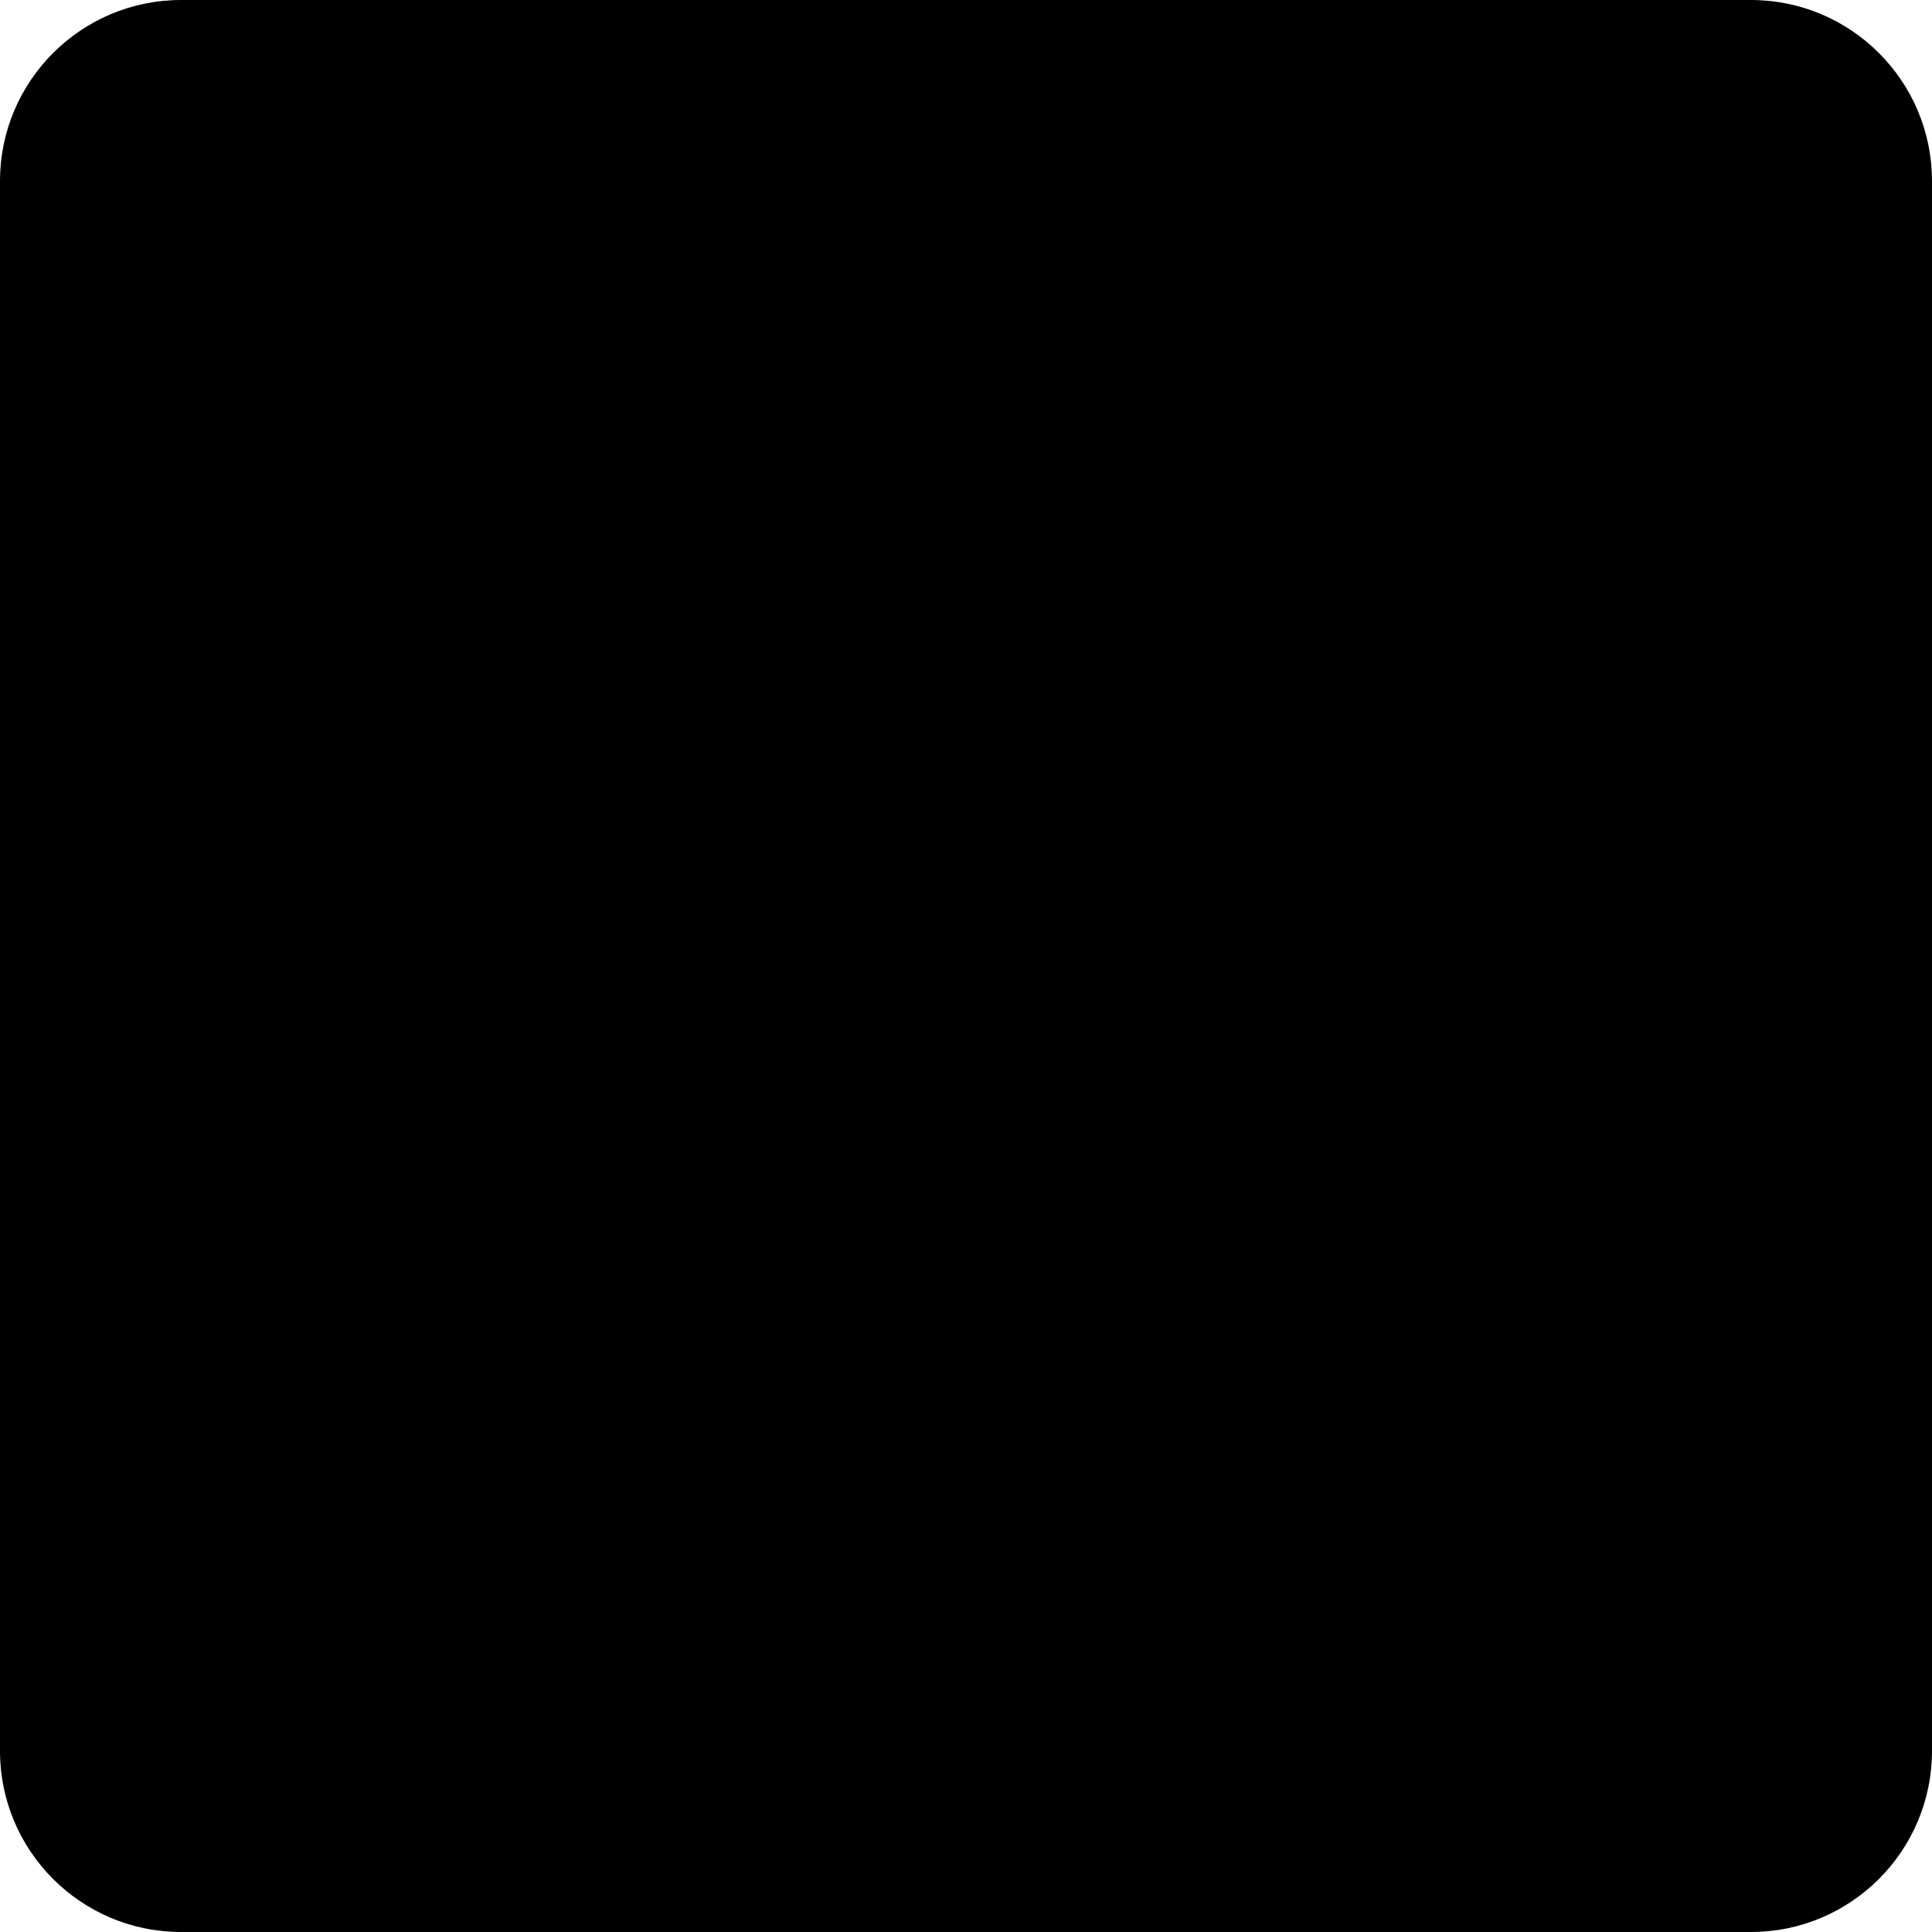
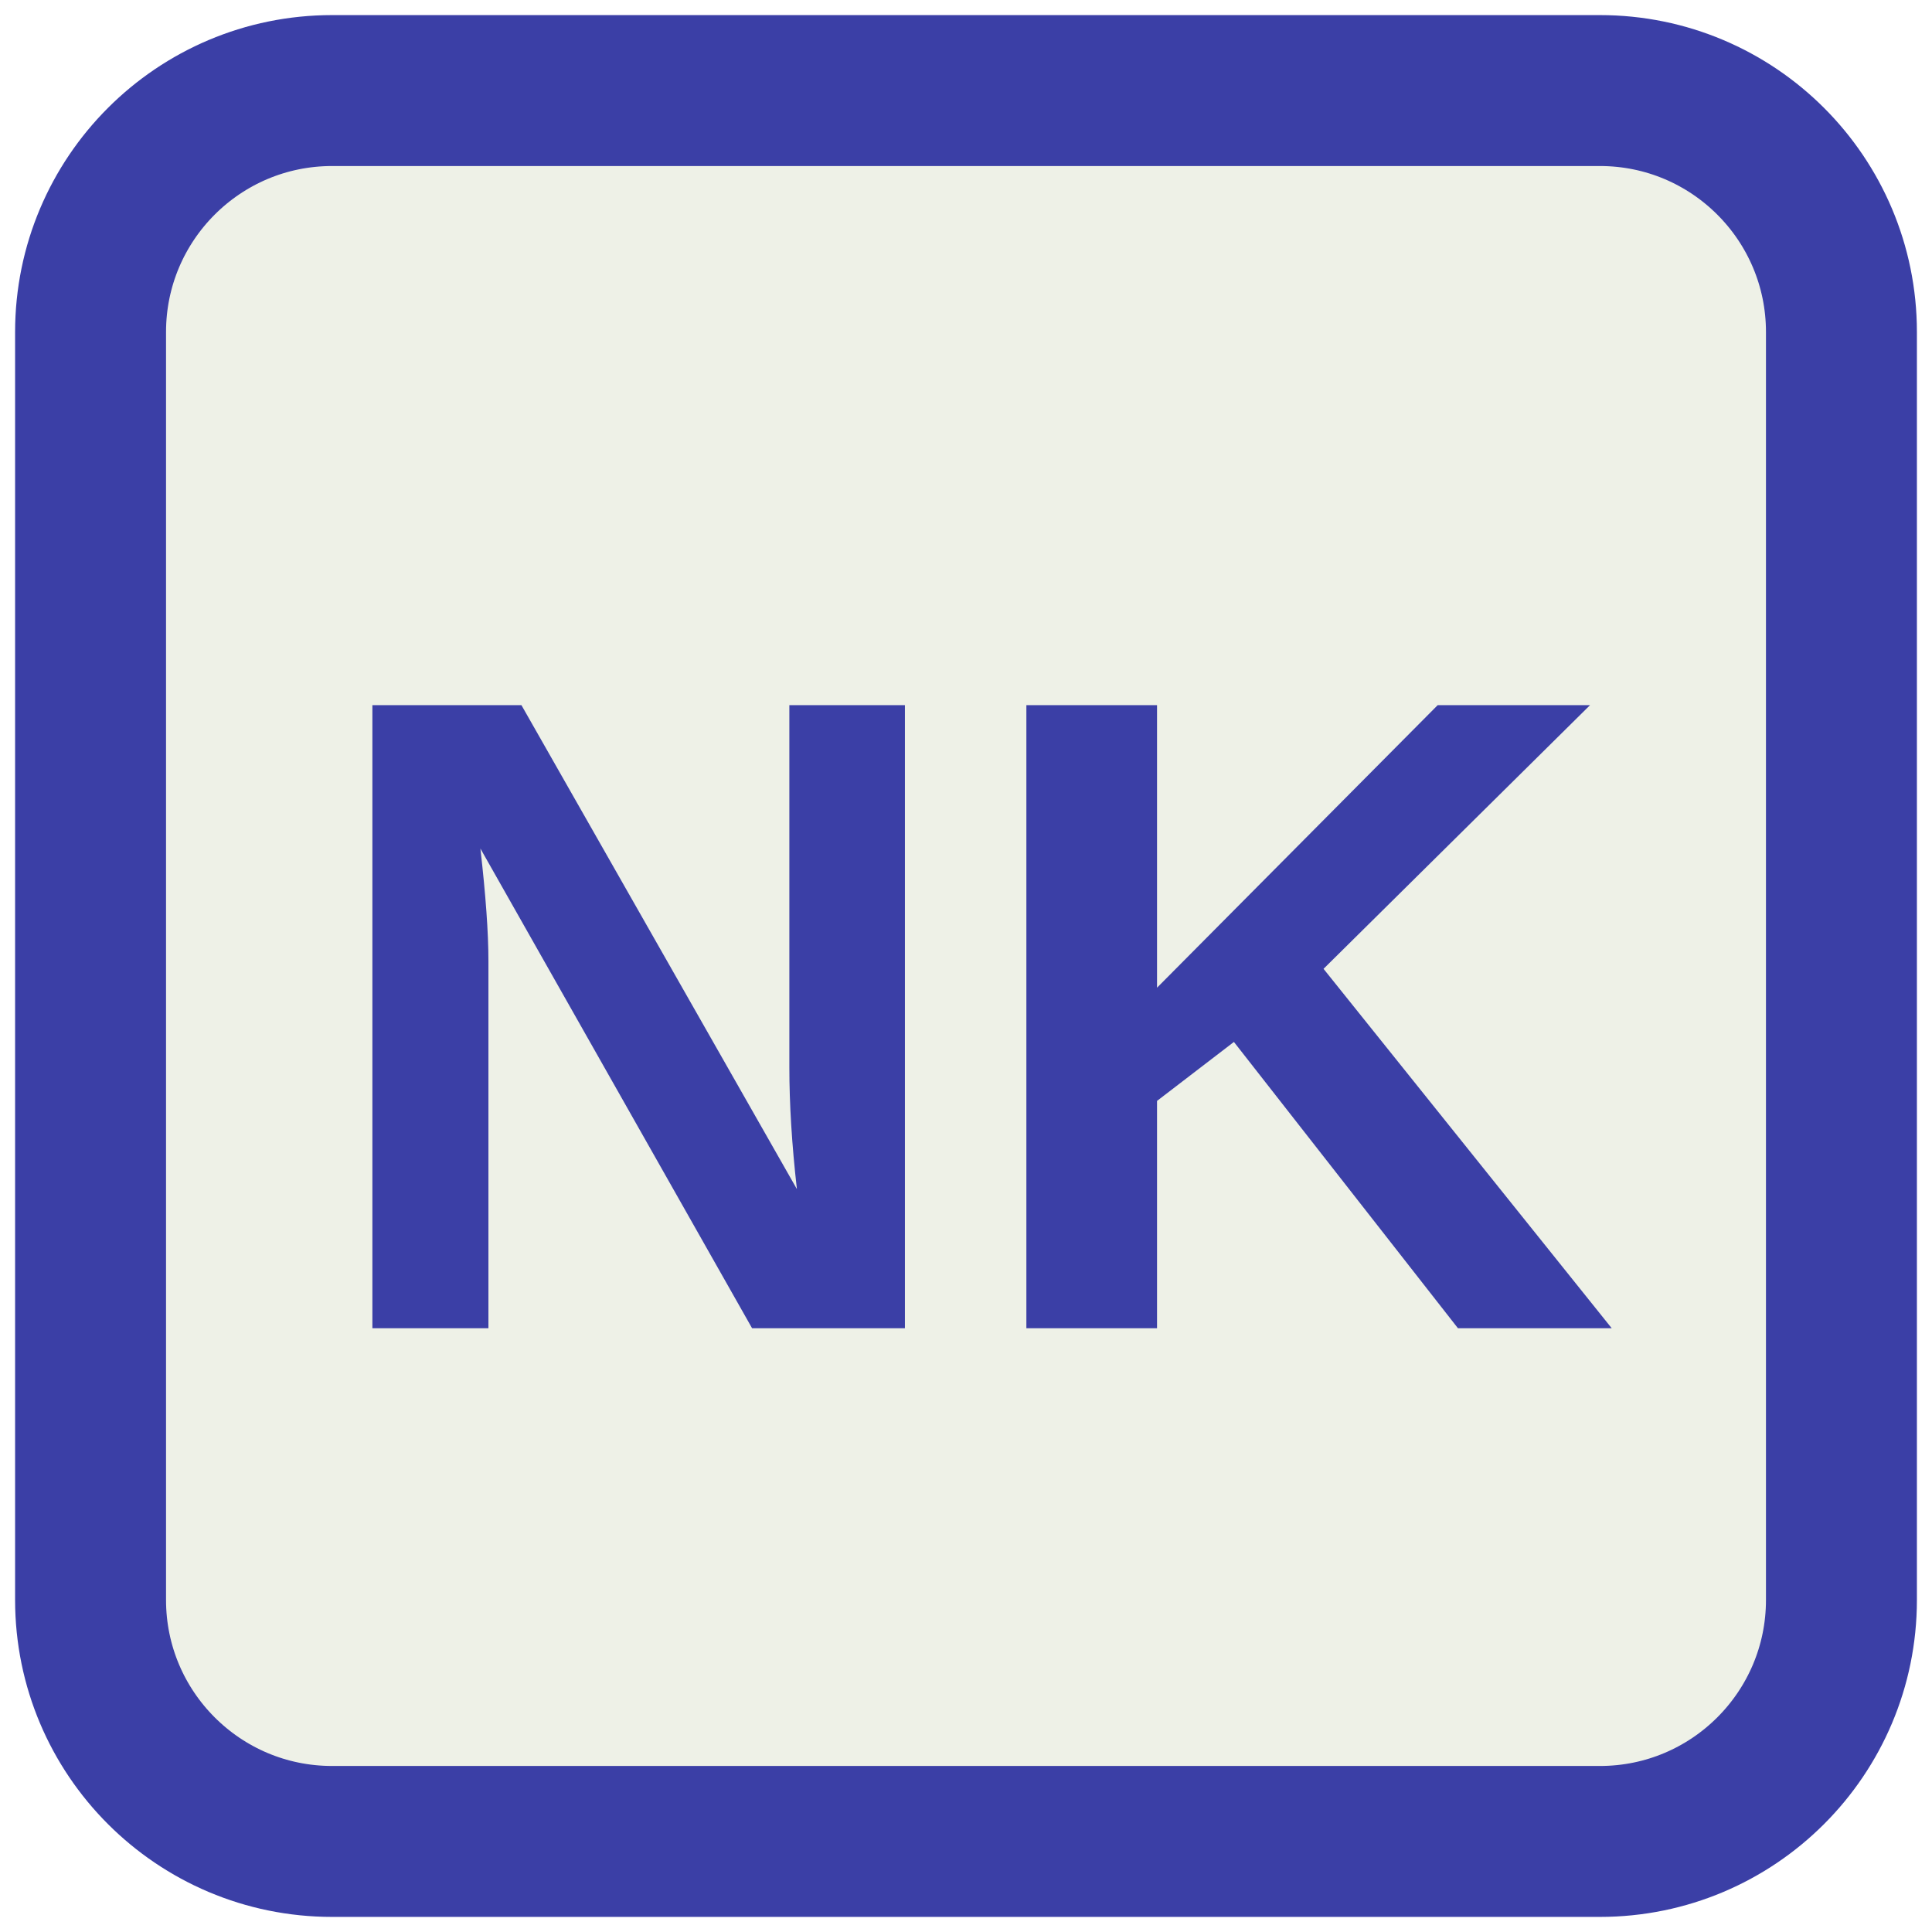
- <svg xmlns="http://www.w3.org/2000/svg" viewBox="0 0 32 32">
-   <style>
-     .bg { fill: oklch(0.10 0.015 240); }
-     .fg { fill: oklch(0.91 0.005 240); }
-     @media (prefers-color-scheme: light) {
-       .bg { fill: oklch(0.87 0.01 240); }
-       .fg { fill: oklch(0.10 0.015 240); }
-     }
-   </style>
-   <rect width="32" height="32" rx="3" class="bg" />
-   <text x="16" y="23" text-anchor="middle" font-family="system-ui, -apple-system, 'Helvetica Neue', Arial, sans-serif" font-weight="700" font-size="17" letter-spacing="-0.5" class="fg">NK</text>
+ <svg xmlns="http://www.w3.org/2000/svg" viewBox="0 0 64 64">
+   <rect x="3" y="3" width="58" height="58" rx="8" fill="#eef1e7" stroke="#3b3fa6" stroke-width="5" />
+   <text x="32" y="44" text-anchor="middle" font-family="Arial Narrow, Arial, sans-serif" font-weight="800" font-size="30" fill="#3b3fa6">NK</text>
</svg>
